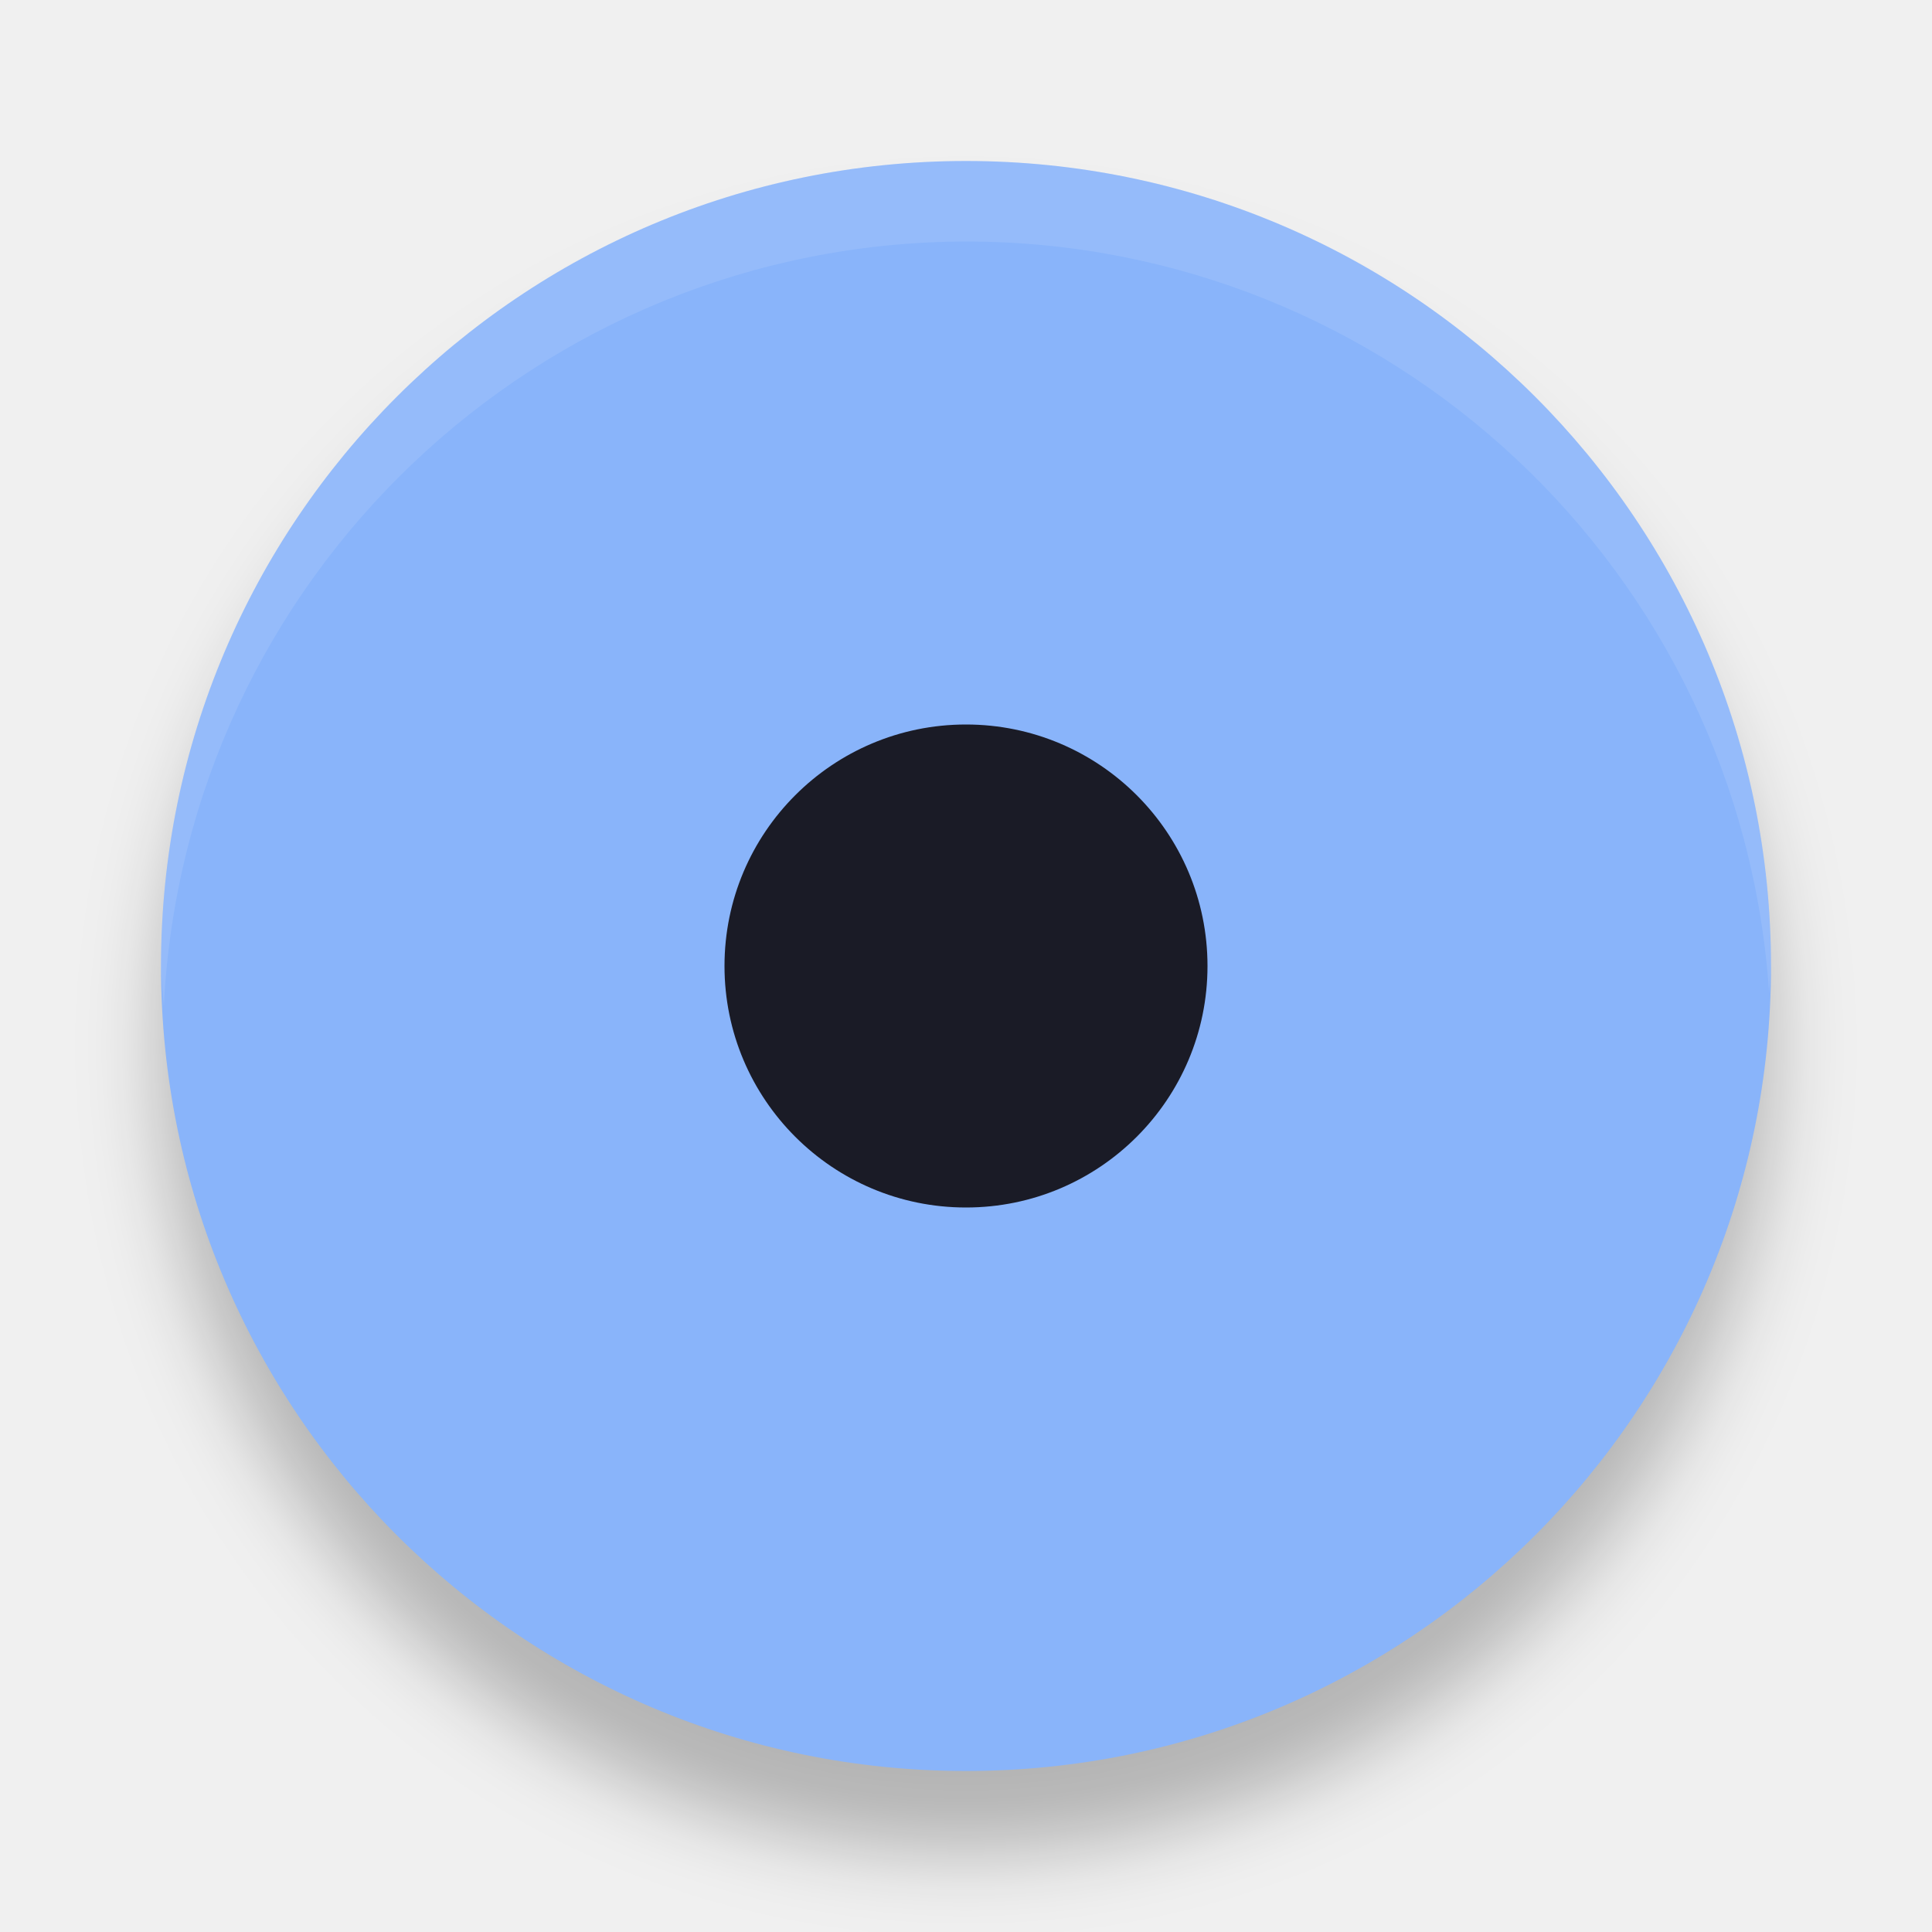
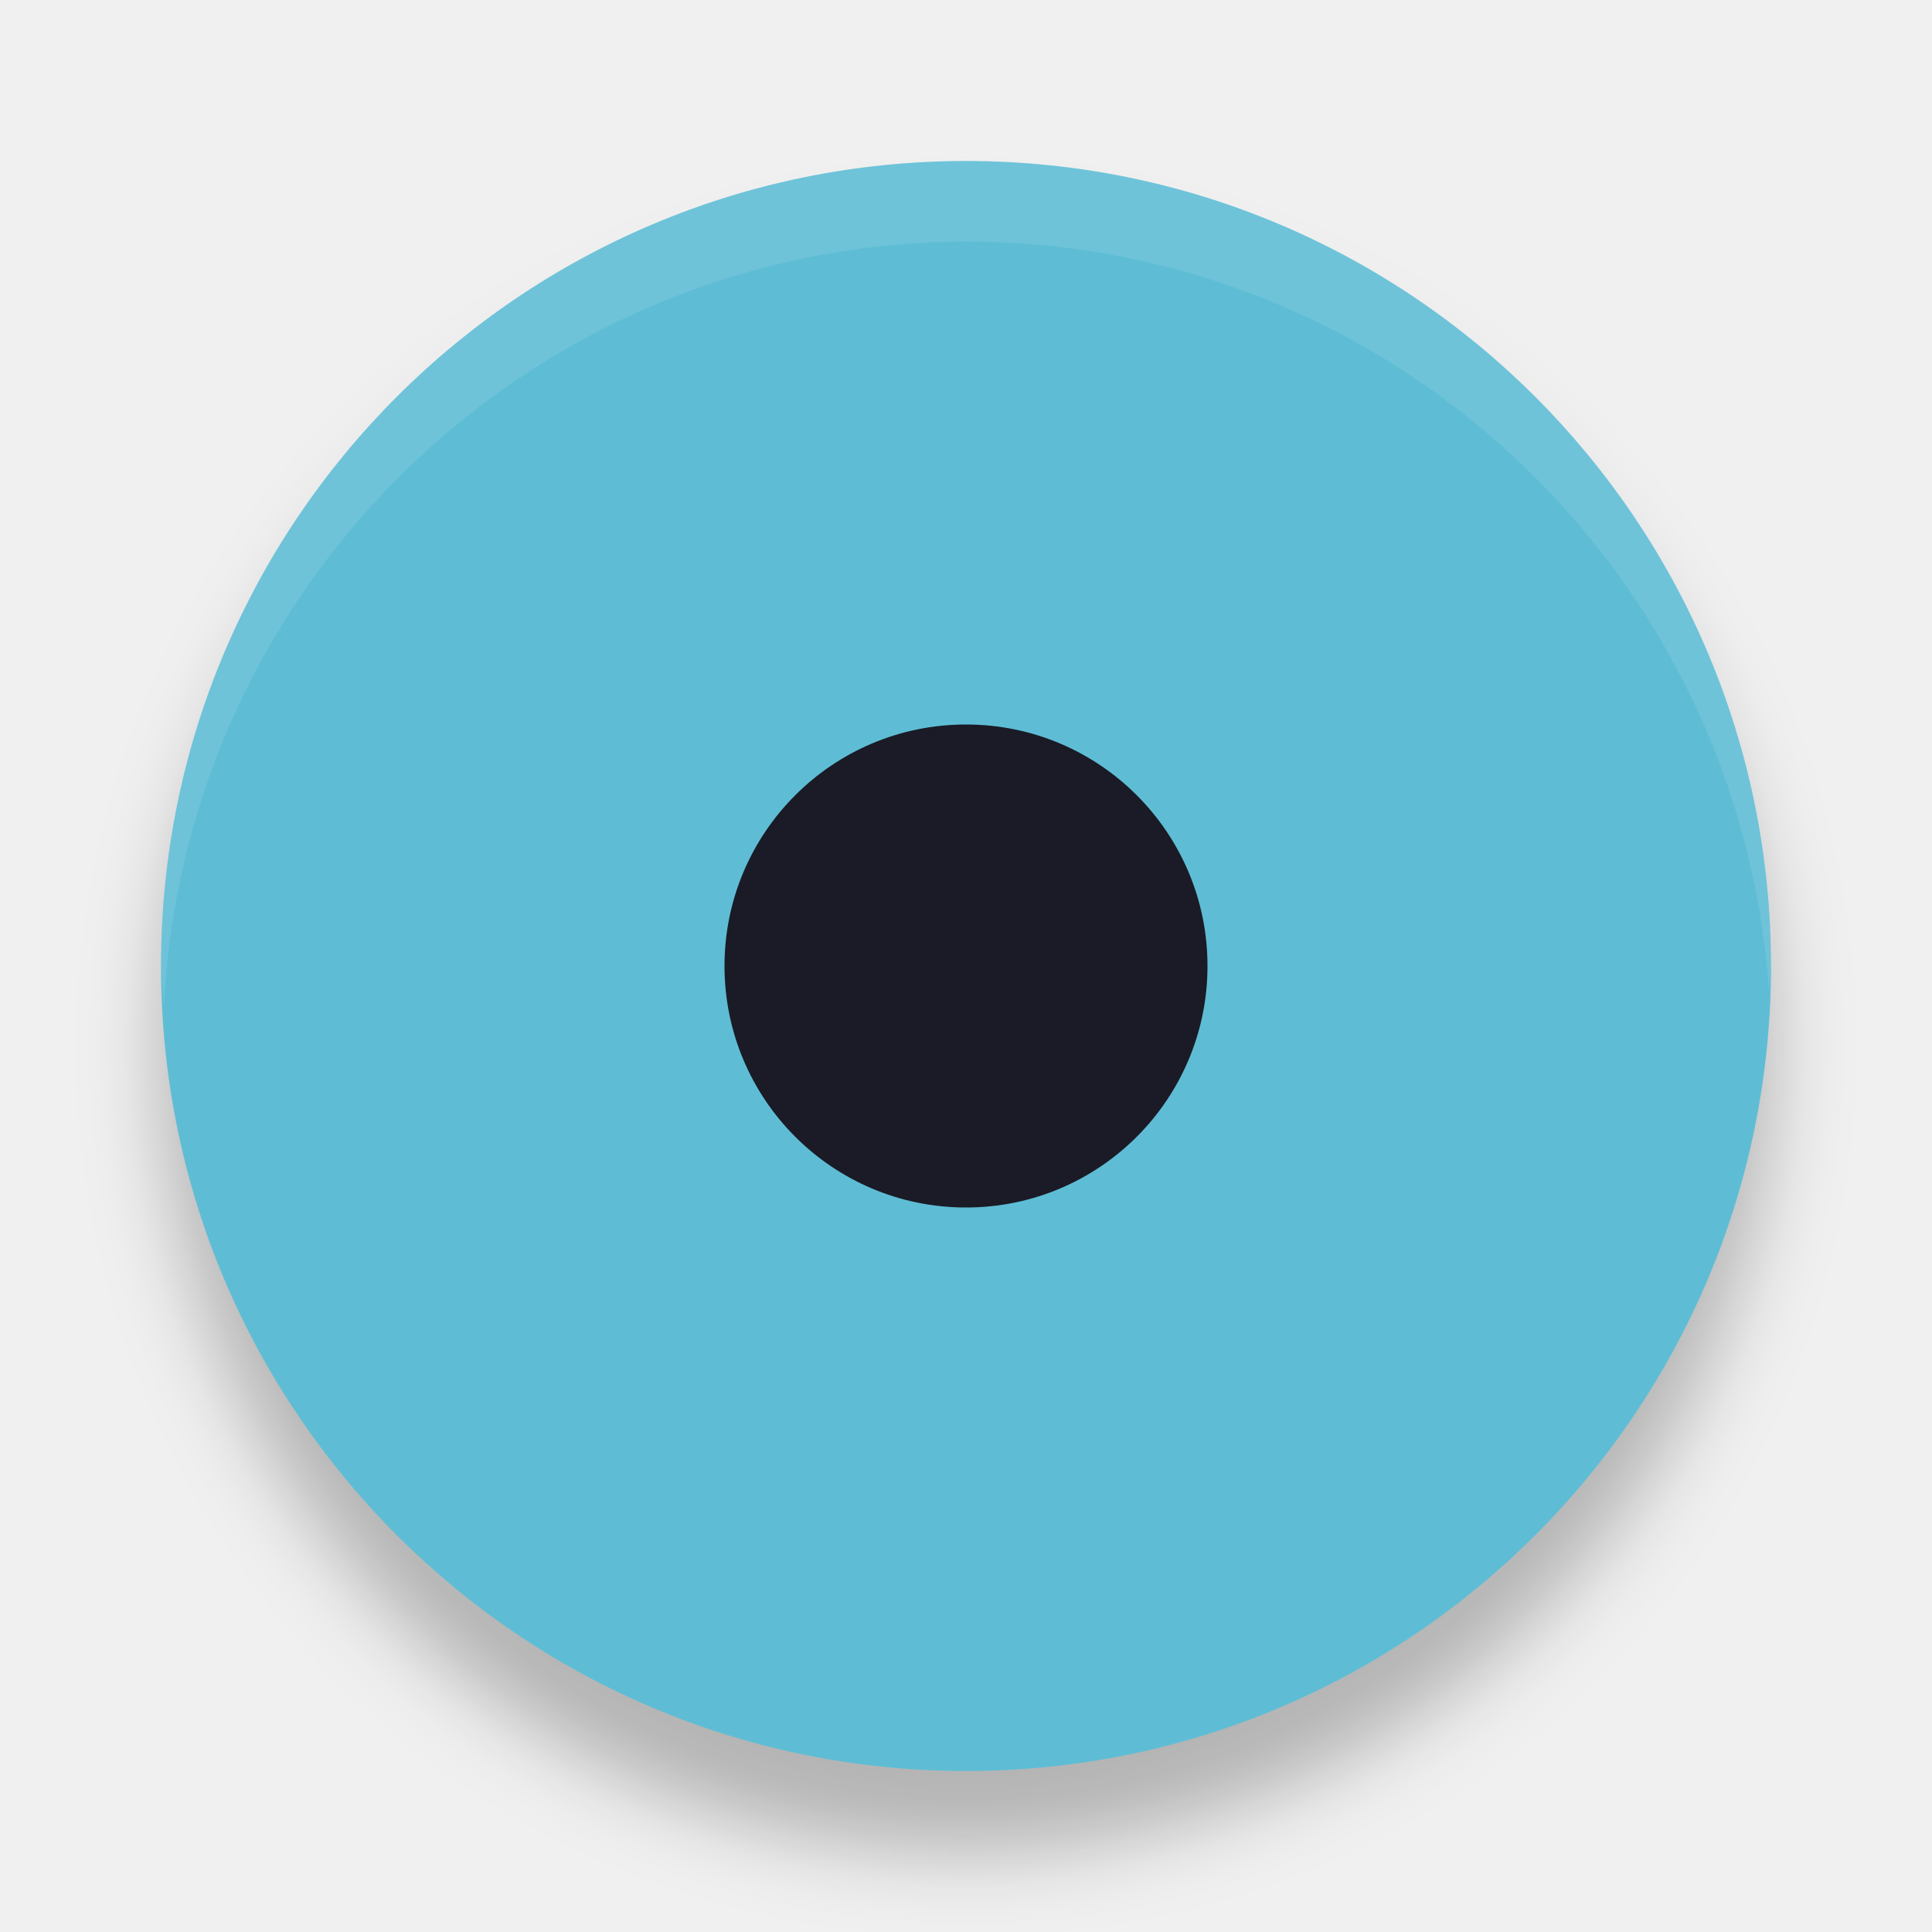
<svg xmlns="http://www.w3.org/2000/svg" width="24" height="24" version="1.1" viewBox="0 0 24 24" id="svg1780">
  <defs id="defs1784">
    <filter style="color-interpolation-filters:sRGB" id="filter1250" x="-0.058" y="-0.058" width="1.116" height="1.116">
      <feGaussianBlur stdDeviation="0.484" id="feGaussianBlur1252" />
    </filter>
  </defs>
  <circle id="circle694" cx="12" cy="13" r="10" style="opacity:0.25;fill:#000000;fill-opacity:1;filter:url(#filter1250)" />
-   <circle id="path291" cx="12" cy="12" r="10" style="fill:#89b4fa;fill-opacity:1" />
+   <circle id="path291" cx="12" cy="12" r="10" style="fill:#5ebdd5;fill-opacity:1" />
  <circle id="path675" cx="12" cy="12" r="3" style="fill:#1a1b26;stroke-width:1.2;fill-opacity:1" />
  <path id="circle689" style="opacity:0.1;fill:#ffffff;fill-opacity:1" d="M 12,2 A 10,10 0 0 0 2,12 10,10 0 0 0 2.035,12.5 10,10 0 0 1 12,3 10,10 0 0 1 21.977,12.342 10,10 0 0 0 22,12 10,10 0 0 0 12,2 Z" />
</svg>
